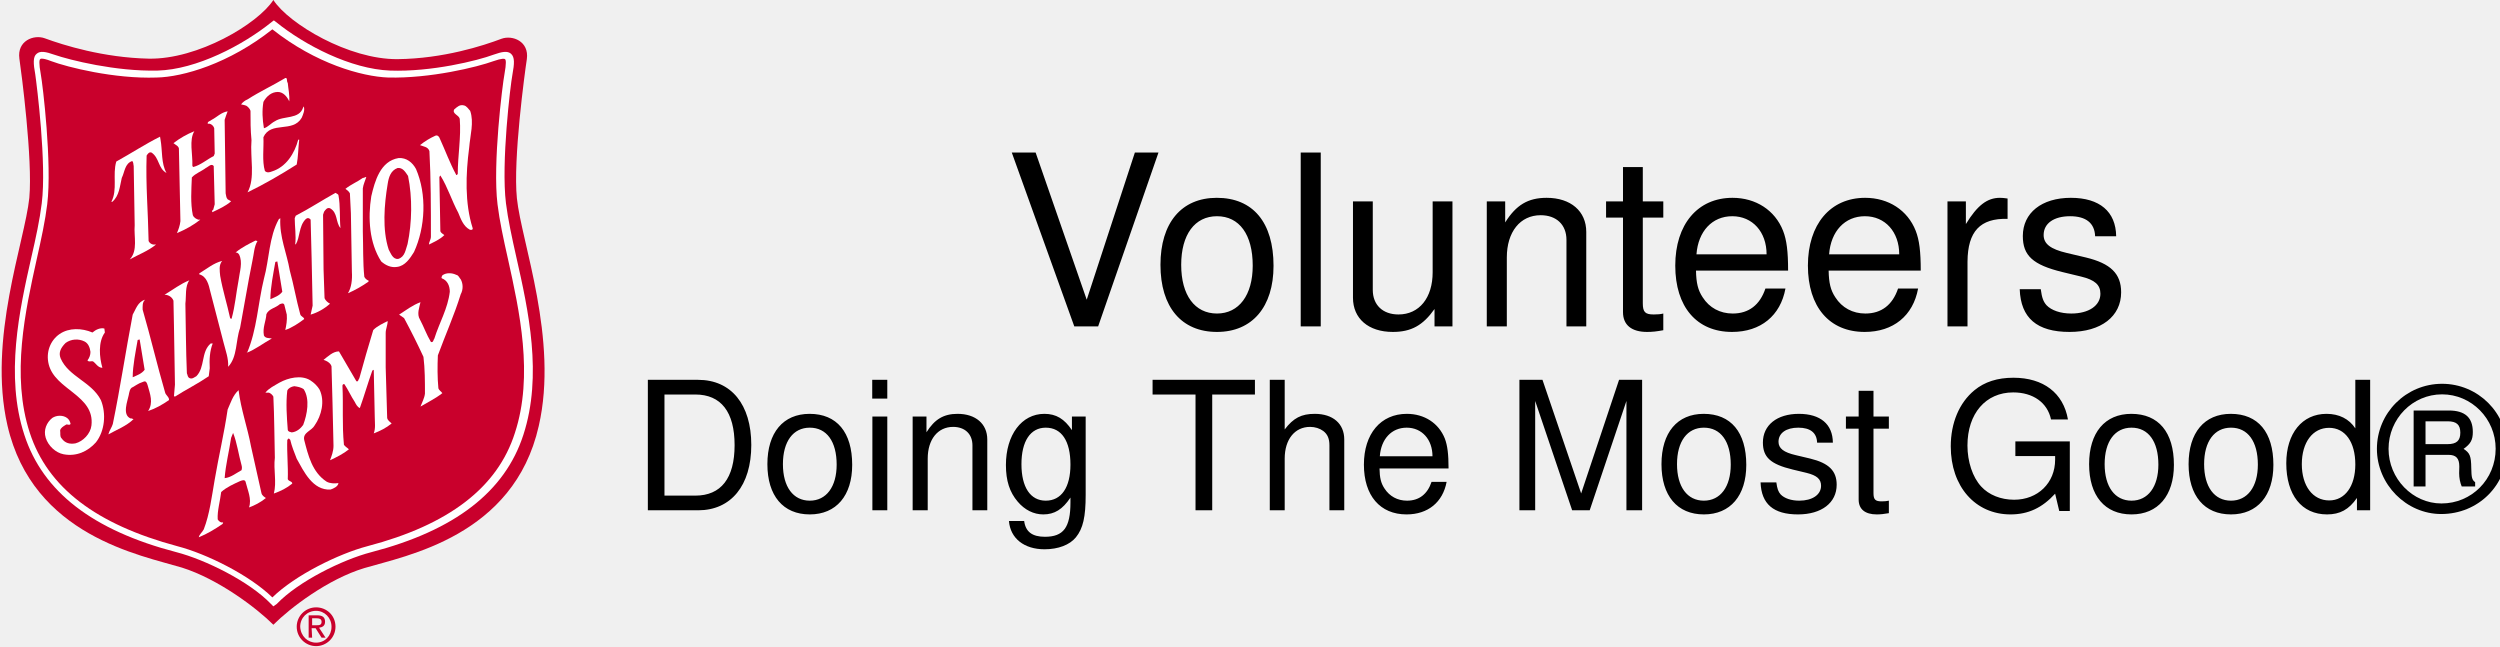
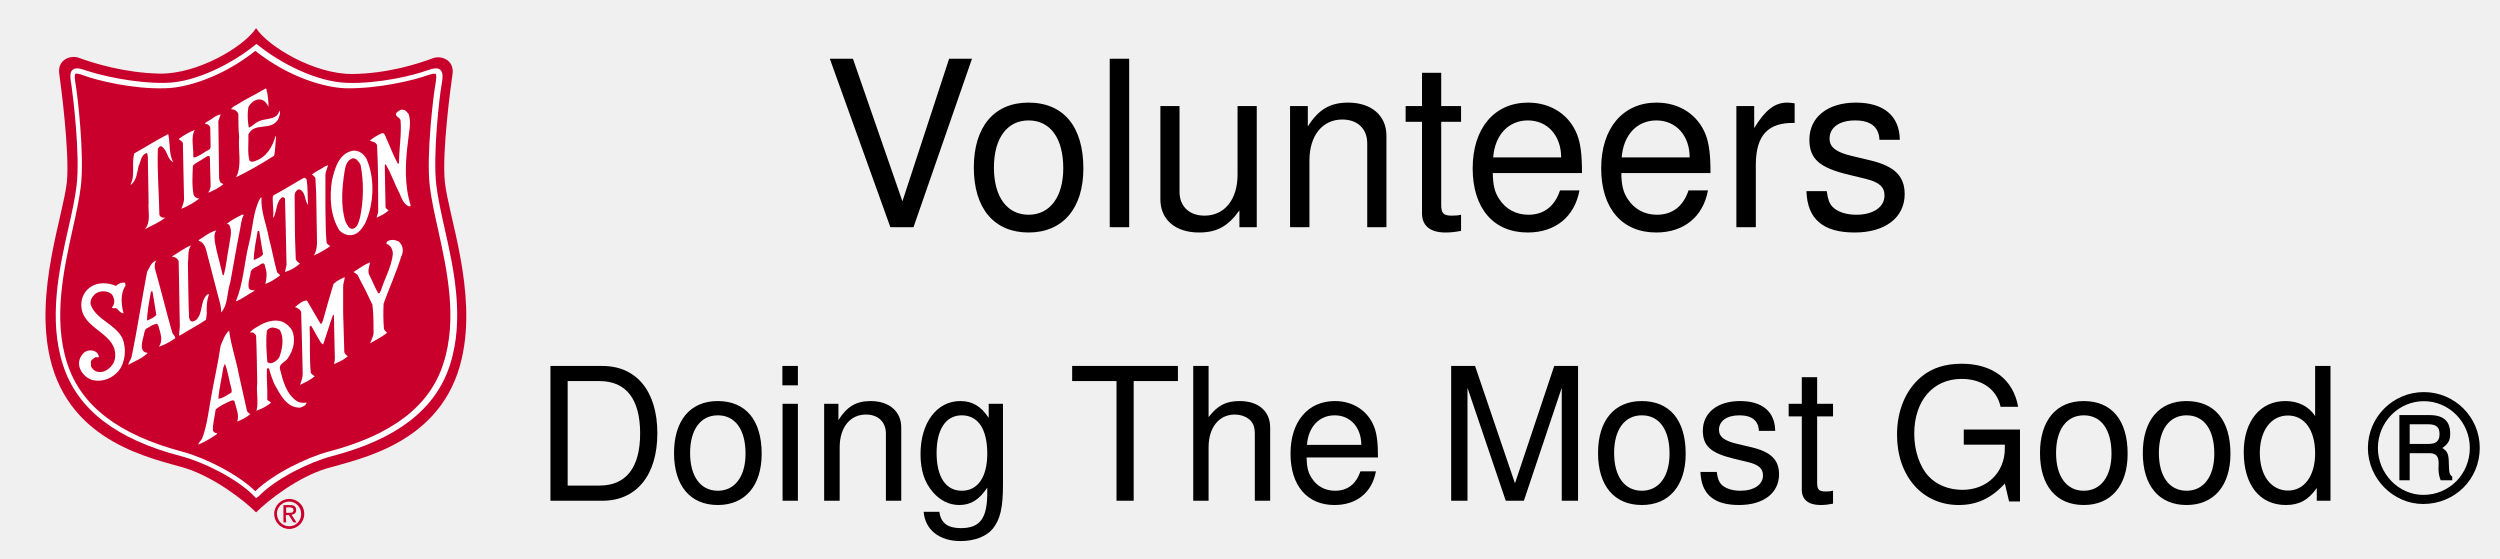
- <svg xmlns="http://www.w3.org/2000/svg" width="503px" height="130px" viewBox="0 0 503 130" version="1.1">
-   <defs />
-   <g id="icon" stroke="none" stroke-width="1" fill="none" fill-rule="evenodd">
+ <svg xmlns="http://www.w3.org/2000/svg" width="640px" height="143px" viewBox="-7 -4 640 145">
+   <g id="icon" stroke="none" stroke-width="1" fill="none" fill-rule="evenodd" transform="matrix(1, 0, 0, 1, 0, 3.306259)">
    <g id="TSA_logo_Horz_1line_new" transform="translate(-7, -7)">
      <g id="Layer_1">
        <g id="Group">
          <g id="XMLID_647_" transform="translate(7, 7)" fill-rule="nonzero">
            <g id="Group">
              <path d="M55,125.7 C58.4,122.3 66,116.5 73.3,114.3 C81.7,111.8 103.4,107.9 108.4,85.7 C112.4,68.3 104.9,48.7 104,39.9 C103.2,32.1 105.6,14.5 106,11.9 C106.5,8.3 103.1,7 100.9,7.8 C97.2,9.2 89.2,11.8 80,11.9 C70.2,12 58.1,4.8 55,0 C51.9,4.8 39.8,12 29.9,11.8 C20.8,11.6 12.8,9.1 9,7.7 C6.8,6.9 3.4,8.2 3.9,11.8 C4.3,14.5 6.6,32.1 5.9,39.8 C5,48.6 -2.5,68.2 1.5,85.6 C6.6,107.8 28.3,111.7 36.6,114.2 C43.9,116.5 51.6,122.3 55,125.7" id="XMLID_677_" fill="#C9002C" />
              <path d="M55,122 L54.5,121.5 C50.2,117 41.3,112.6 35.5,111.1 C18.6,106.7 8.6,98.9 4.9,87.5 C1,75.6 3.9,62.4 6.3,51.8 C7.2,47.9 8,44.2 8.4,40.9 C9.4,32.9 7.4,17.1 7.1,15 C6.7,12.8 6.6,11.4 7.4,10.8 C8.1,10.2 9.2,10.4 10.9,11 C14.1,12.1 23.3,14.4 31.7,14.2 C39.5,14 48.9,9.1 54.7,4.4 L55.1,4.1 L55.5,4.4 C61.3,9.1 70.6,13.9 78.5,14.2 C86.8,14.5 96.1,12.2 99.3,11 C101,10.4 102.1,10.2 102.8,10.8 C103.6,11.5 103.5,12.8 103.1,15 C102.7,17.1 100.8,32.8 101.8,40.9 C102.2,44.1 103,47.8 103.9,51.8 C106.3,62.4 109.2,75.5 105.3,87.5 C101.6,98.9 91.6,106.7 74.7,111.1 C68.9,112.6 60,117 55.7,121.5 L55,122 Z M8.4,11.8 C8.2,11.8 8.2,11.8 8.1,11.9 C7.9,12 7.8,12.7 8.2,14.9 C8.6,17 10.5,33 9.5,41.1 C9.1,44.4 8.3,48.1 7.4,52.1 C5.1,62.5 2.2,75.5 6,87.1 C9.6,98.1 19.3,105.5 35.7,109.9 C41.5,111.4 50.2,115.7 54.8,120.2 C59.4,115.7 68.2,111.4 73.9,109.9 C90.3,105.6 100.1,98.1 103.6,87.1 C107.4,75.5 104.5,62.5 102.2,52.1 C101.3,48.1 100.5,44.4 100.1,41.1 C99.1,32.9 101.1,17 101.5,14.9 C101.9,12.7 101.8,12 101.6,11.9 C101.5,11.8 101,11.7 99.3,12.3 C96,13.5 86.6,15.8 78.1,15.6 C72.8,15.4 63.5,12.8 54.8,5.9 C46.1,12.8 36.8,15.5 31.5,15.6 C23,15.9 13.5,13.5 10.3,12.3 C9.3,11.9 8.7,11.8 8.4,11.8 L8.4,11.8 Z" id="Shape" fill="#FFFFFF" />
              <path d="M57.9,16.7 C58,17.9 58.3,19.1 58.2,20.4 C57.8,19.5 57,18.5 55.9,18.5 C54.6,18.5 53.6,19.4 53,20.5 C52.7,22.3 52.8,24 53.1,25.8 C53.9,25.6 54.5,24.8 55.3,24.4 C57.1,23.2 60.2,24.1 61,21.6 L61.1,21.4 C61.4,22.1 61,23 60.7,23.7 C58.9,26.8 54.5,24.3 53,27.6 C53.1,29.8 52.7,32.4 53.3,34.4 C53.7,34.8 54.2,34.7 54.7,34.5 C57.6,33.6 59.3,30.8 60,28.1 L60.2,28.1 C60,29.8 60,31.6 59.7,33.1 C56.4,35.2 53.1,37.1 49.8,38.7 C51.4,35.8 50.3,31.8 50.6,28.2 C50.4,26.2 50.4,24.3 50.4,22.3 C50.3,21.9 49.9,21.5 49.6,21.3 C49.2,21.1 48.8,21.1 48.5,21 C48.8,20.6 49.3,20.2 49.8,20 C52.3,18.4 54.9,17.2 57.4,15.7 C57.9,15.6 57.6,16.3 57.9,16.7" id="XMLID_674_" fill="#FFFFFF" />
              <path d="M94.6,22.3 C95.4,24.6 94.6,27.2 94.4,29.7 C93.7,35 93.5,40.9 95.1,45.9 C95.2,46.3 94.7,46.3 94.5,46.2 C93.2,45.5 92.7,44 92.2,42.8 C90.9,40.4 90.1,37.7 88.6,35.3 L88.4,35.6 L88.6,46.5 C88.7,46.9 89.2,47.1 89.4,47.3 C88.5,48.2 87.3,48.7 86.3,49.2 C86.3,48.7 86.7,48.2 86.7,47.6 C86.7,41.9 86.7,35.9 86.4,30.4 C86.1,29.5 85.2,29.5 84.5,29.2 C85.5,28.4 86.5,27.8 87.6,27.3 C88.1,27.1 88.4,27.6 88.5,27.9 C89.6,30.3 90.5,32.8 91.8,35.2 C91.9,35.3 92,35.1 92.1,35 C92.1,31.3 92.8,27.6 92.5,23.9 C92.3,23.1 90.9,22.9 91.4,22 C92,21.5 92.5,21 93.3,21.2 C93.9,21.3 94.2,21.9 94.6,22.3" id="XMLID_673_" fill="#FFFFFF" />
              <path d="M45.8,22.4 C45.6,22.9 45.4,23.5 45.2,24.1 L45.4,38.9 C45.5,39.3 45.5,39.8 45.8,40.1 L46.5,40.5 C45.5,41.4 44,42.1 42.7,42.7 C42.7,42.6 42.6,42.3 42.9,42.2 L43.2,41.1 L43,33.4 C42.5,32.8 41.9,33.6 41.4,33.8 C40.5,34.5 39.3,34.9 38.6,35.7 C38.5,38.2 38.3,40.9 38.8,43.3 C39,43.8 39.4,44 39.9,44.2 L40.3,44.2 C38.9,45.3 37.3,46.2 35.6,46.9 C35.9,46.2 36.2,45.4 36.3,44.5 L36,30.1 C36.1,29.4 35.2,29.1 34.9,28.8 C36.2,27.8 37.6,27 39.1,26.4 C38,28.2 38.8,31 38.7,33.3 C38.7,33.5 38.9,33.6 38.9,33.6 C40.4,33.2 41.6,32.1 43,31.4 L43.2,30.9 L43.1,25.8 C43,25.4 42.6,25 42.2,24.9 L41.8,24.9 C41.7,24.4 42.3,24.4 42.6,24.1 C43.6,23.6 44.5,22.6 45.8,22.4" id="XMLID_672_" fill="#FFFFFF" />
              <path d="M32.3,28.1 C32.7,30.3 32.4,32.9 33.5,34.8 C31.8,33.9 32.1,31.8 30.5,30.7 C30,30.5 29.7,31 29.5,31.3 C29.3,37.2 29.8,42.7 29.9,48.5 C30.1,48.9 30.4,49.1 30.8,49.2 L31.4,49.2 C29.8,50.5 27.9,51.2 26.1,52.2 C27.8,50.4 26.9,47.6 27.1,45.3 L26.9,33.4 C26.8,33.1 26.9,32.7 26.6,32.4 C25.1,32.9 25.1,34.6 24.5,35.8 C24.1,37.5 24,39.4 22.6,40.6 L22.4,40.6 C23.7,38.2 22.6,35.1 23.4,32.5 C26.3,30.9 29.2,29 32.2,27.5 L32.3,28.1 Z" id="XMLID_671_" fill="#FFFFFF" />
              <path d="M83.7,34 C85.9,39.1 85.6,45.7 83.3,50.7 C82.5,52 81.5,53.5 79.9,53.7 C78.7,53.9 77.6,53.4 76.7,52.6 C74.3,48.9 74,43.9 74.7,39.5 C75.4,36.5 76.5,32.4 80.2,31.8 C81.8,31.7 83,32.7 83.7,34 M80,33.8 C78.6,34.3 78.2,35.7 78,37 C77.3,41.2 76.9,46.2 78.2,50.2 C78.6,50.9 79,52.2 80.1,52.1 C81.5,51.7 81.6,50.2 82,49.1 C82.9,44.8 83,39.8 82.1,35.4 C81.5,34.5 81,33.7 80,33.8" id="Shape" fill="#FFFFFF" />
              <path d="M73.7,35.6 C73.5,36.3 73.1,37.1 73,37.9 L73,46.6 C73.1,49.6 73,52.8 73.3,55.7 C73.5,56.1 73.8,56.3 74.2,56.5 L74.1,56.7 C72.8,57.6 71.4,58.4 70,59 C70.7,57.9 70.9,56.3 70.8,54.7 L70.6,42.9 L70.4,38.9 C70.2,38.5 69.8,38.2 69.5,38 C70.6,37.1 71.9,36.6 73,35.8 C73.3,35.8 73.5,35.6 73.7,35.6" id="XMLID_668_" fill="#FFFFFF" />
              <path d="M68.1,39.3 C68.5,41.4 68.3,43.8 68.5,45.9 C67.5,44.7 68,42.8 66.4,41.9 C65.8,41.7 65.5,42.2 65.2,42.6 L65,43.2 L65.1,54.2 L65.3,60 C65.5,60.5 66,60.9 66.4,61.1 C65.3,62.1 63.9,62.9 62.5,63.3 L62.9,61.5 L62.7,52 L62.5,44.2 C62.2,43.8 61.8,43.8 61.5,44.1 C60.1,45.5 60.4,47.7 59.5,49.2 L59.4,49.1 C59.6,47.5 59.3,45.5 59.3,43.9 L59.5,43.4 C62.2,42 64.8,40.3 67.5,38.8 C67.8,39 68.1,39.1 68.1,39.3" id="XMLID_667_" fill="#FFFFFF" />
              <path d="M51.8,48.5 C51.1,49.7 51.1,51.1 50.8,52.4 L50.1,56 L48.3,66 C47.4,68.5 47.8,71.8 45.9,73.8 C46,72.1 45.4,70.6 45,69 L42.3,58.6 C42,57.3 41.6,55.6 40.1,55.2 L40.1,55 C41.6,54.1 43,52.9 44.7,52.5 C44,53.3 44.2,54.5 44.3,55.5 C44.8,58.4 45.7,61.2 46.3,64 C46.4,64.1 46.5,64.2 46.6,64.1 C47.3,61.6 47.5,59 48,56.4 C48.2,54.7 48.9,52.8 48.1,51.2 C47.9,50.9 47.7,50.8 47.4,50.8 C48.6,49.8 50,49.1 51.4,48.4 L51.8,48.5 Z" id="XMLID_666_" fill="#FFFFFF" />
              <path d="M92.7,56.2 C93.2,57.1 93.2,58.3 92.7,59.2 C91.4,63.4 89.6,67.4 88.1,71.5 C88,73.6 88,76 88.2,78.1 C88.3,78.5 88.8,78.8 89,79.1 C87.6,80.2 86.1,80.9 84.6,81.8 C84.9,81 85.4,80.1 85.5,79.2 C85.5,76.8 85.5,74.2 85.2,71.8 C84,69.2 82.7,66.6 81.3,64 L80.3,63.3 C81.7,62.4 83,61.4 84.6,60.8 C84.4,61.8 83.8,63.2 84.5,64.3 C85.3,65.8 85.8,67.3 86.7,68.8 C87.2,69 87.2,68.3 87.4,68.1 C88.4,64.9 90.1,62.1 90.5,58.7 C90.5,57.5 90,56.4 88.9,56 C88.7,55.8 89,55.5 89,55.4 C89.8,54.8 91,54.9 91.8,55.3 C92.3,55.4 92.4,55.9 92.7,56.2" id="XMLID_665_" fill="#FFFFFF" />
              <path d="M37.3,61.1 C37.4,65.8 37.4,70.4 37.6,75.1 C37.8,75.5 37.7,75.9 38.2,76.1 C38.7,76.3 39.1,75.9 39.5,75.7 C41.3,73.9 40.4,70.8 42.4,69.1 L42.8,69.1 C42.2,70.6 42.1,72.4 42.2,74.1 C42.1,74.6 42.1,75.2 42,75.7 C39.8,77.2 37.4,78.4 35.2,79.8 L35,79.7 L35.2,77.4 L35,65.5 L34.9,60.5 C34.6,59.7 33.8,59.3 33.1,59.3 C34.8,58.3 36.3,57.1 38.1,56.4 C37.2,57.6 37.5,59.5 37.3,61.1" id="XMLID_664_" fill="#FFFFFF" />
              <path d="M78,64.6 C78,65.4 77.6,66.2 77.6,67 L77.6,73.9 L77.9,84.1 C78,84.6 78.5,84.9 78.8,85.2 C77.7,86.1 76.5,86.7 75.2,87.2 C75.6,86.1 75.4,85.1 75.4,83.8 L75.2,74.5 C75.1,74.3 75,74.5 74.9,74.6 C74,77.1 73.3,79.6 72.4,82.1 C71.9,81.9 71.6,81.3 71.4,80.9 C70.6,79.7 70.1,78.5 69.3,77.3 C69.1,77.2 68.9,77.4 68.9,77.6 C69.1,81.7 68.8,85.4 69.2,89.5 C69.5,89.9 69.9,90.1 70.2,90.4 C69.1,91.3 67.7,92 66.4,92.6 C66.7,91.8 67.1,90.8 67.1,89.7 L66.9,81 L66.7,73.7 C66.5,73 65.7,72.6 65.1,72.4 C66,71.7 67,70.7 68.2,70.7 C69.4,72.7 70.5,74.7 71.7,76.7 C72.1,76.9 72.1,76.3 72.3,76.1 C73.2,72.8 74.1,69.7 75.1,66.4 C75.9,65.6 77,65.1 78,64.6" id="XMLID_663_" fill="#FFFFFF" />
              <path d="M21.1,66.9 C19.7,68.8 20,71.9 20.6,74 C19.7,74 19.3,73.1 18.7,72.7 C18.4,72.6 17.8,72.9 17.6,72.5 C18,72 18.2,71.4 18.2,70.8 C18.1,70 17.8,69.1 17,68.7 C15.8,68.1 14.3,68.2 13.2,69 C12.3,69.9 11.7,70.9 12.2,72.1 C13.8,75.8 18.4,76.8 20.3,80.5 C21.4,83.2 21.1,86.7 19.3,89 C17.7,90.8 15.4,91.9 12.8,91.4 C11.2,91.1 9.7,89.7 9.2,88.1 C8.7,86.5 9.4,85 10.5,84.1 C11.4,83.5 12.7,83.5 13.5,84.1 C13.9,84.4 14.1,84.8 14.2,85.3 C13.9,85.7 13.5,85.2 13.2,85.5 C12.7,85.8 12.2,86.1 12.1,86.6 C12.2,87.3 12,87.8 12.4,88.2 C13.1,89.2 14.1,89.4 15.2,89.2 C16.7,88.8 18.2,87.3 18.4,85.6 C19.1,79.5 11.1,78.5 9.8,73.3 C9.2,70.9 10.1,68.5 12,67.2 C13.9,65.9 16.5,66 18.6,66.9 C19.3,66.3 20.2,65.9 21,66.1 L21.1,66.9 Z" id="XMLID_662_" fill="#FFFFFF" />
              <path d="M29.2,60.3 C28.6,60.8 28.7,61.7 28.7,62.3 C30.3,67.8 31.6,73.4 33.2,78.9 C33.3,79.5 34.1,79.9 34,80.5 C32.7,81.4 31.3,82.2 29.8,82.7 C30.9,81 30.2,79.3 29.7,77.5 C29.4,76.5 29.1,76.7 28.6,76.9 C27.9,77.1 27.1,77.7 26.7,77.9 C26.1,78.1 26,79 25.9,79.5 C25.7,80.6 24.5,83.5 26.3,84.2 C26.6,84.1 26.7,84.4 26.9,84.3 C25.5,85.7 23.4,86.5 21.8,87.4 C22,86.6 22.5,86 22.7,85.3 C24.2,78 25.3,70.6 26.7,63.3 C27.3,62.3 27.7,60.7 29.2,60.3 L29.2,60.3 Z M28.1,68.3 L27.7,68.4 C27.3,70.7 26.7,73.6 26.7,75.9 C27.6,75.5 28.5,75.2 29.1,74.4 L28.1,68.3 Z" id="Shape" fill="#FFFFFF" />
              <path d="M64.3,78.4 C65.4,80.7 64.7,83.6 63.3,85.6 C62.7,86.7 60.9,87 61.2,88.5 C62,91.6 62.8,95 65.7,96.9 C66.4,97.3 67.3,97.3 68.1,97.2 C68,97.9 67.1,98.3 66.5,98.5 C62.9,98.7 61.1,94.8 59.7,92.3 C59.2,91 58.7,89.8 58.4,88.5 L58.1,88.2 L57.8,88.5 C57.7,91.1 58,93.8 57.9,96.4 C58.1,96.9 58.8,96.8 58.8,97.3 C57.7,98.2 56.5,98.8 55.1,99.3 C55.7,97 55,94.5 55.3,92.1 C55.2,88.1 55.2,83.9 55,79.8 C54.8,79.4 54.4,79.1 54.1,79 L53.4,79 C54.1,78.1 55.2,77.6 56.2,77 C58,76 60.6,75.4 62.4,76.5 C63.2,77 63.9,77.7 64.3,78.4 M59.2,77.7 C58.6,77.8 58,78.1 57.8,78.6 C57.5,81.1 57.7,83.9 57.9,86.5 C58,86.9 58.4,86.9 58.7,87 C59.7,86.9 60.5,86.2 61,85.5 C61.8,83.4 62.4,80.3 61.1,78.3 C60.5,77.9 59.9,77.8 59.2,77.7" id="Shape" fill="#FFFFFF" />
              <path d="M50.5,89.8 L52.6,99.2 C52.7,99.7 53.2,100 53.5,100.2 C52.4,101.1 51.2,101.7 50.1,102.1 C50.7,100.4 49.8,98.6 49.4,96.9 C49.2,96.4 48.6,96.7 48.3,96.8 C47,97.4 45.6,98 44.5,99 C44.3,100.8 43.7,102.7 43.8,104.5 C44.1,105 44.5,105.2 44.9,105.1 L44.8,105.4 C43.2,106.5 41.7,107.4 40,108.1 C40.1,107.5 40.7,107.1 41,106.5 C42.2,103.4 42.6,99.9 43.2,96.5 C44,91.8 45.1,87.2 45.8,82.4 C46.4,81.1 46.8,79.6 48,78.5 C48.5,82.5 49.8,86 50.5,89.8 M46.9,87.1 L46.5,88.1 C46.1,90.8 45.4,93.5 45.2,96.2 C46.4,96.1 47.5,95.2 48.6,94.6 C48.7,94.2 48.7,94 48.6,93.6 C48,91.5 47.7,89.1 46.9,87.1" id="Shape" fill="#FFFFFF" />
              <path d="M59.7,126.1 C59.7,123.9 61.5,122.2 63.6,122.2 C65.7,122.2 67.5,123.8 67.5,126.1 C67.5,128.3 65.7,130 63.6,130 C61.5,130 59.7,128.3 59.7,126.1 L59.7,126.1 Z M63.6,129.3 C65.4,129.3 66.7,127.9 66.7,126.1 C66.7,124.3 65.3,122.9 63.6,122.9 C61.8,122.9 60.4,124.3 60.4,126.1 C60.5,128 61.9,129.3 63.6,129.3 L63.6,129.3 Z M62.8,128.3 L62.1,128.3 L62.1,123.8 L63.8,123.8 C64.9,123.8 65.4,124.2 65.4,125.1 C65.4,125.9 64.9,126.2 64.2,126.3 L65.5,128.3 L64.7,128.3 L63.5,126.4 L62.7,126.4 L62.8,128.3 Z M63.6,125.8 C64.2,125.8 64.7,125.8 64.7,125.1 C64.7,124.5 64.2,124.4 63.7,124.4 L62.8,124.4 L62.8,125.8 L63.6,125.8 Z" id="Shape" fill="#C9002C" />
              <path d="M58.3,54.4 C59.1,57.3 59.6,60.3 60.4,63.2 C60.5,63.7 61.2,63.8 61.2,64.2 C60,65.1 58.8,65.9 57.4,66.4 C57.6,65.5 57.8,64.4 57.7,63.3 L57.2,61.3 C57,60.9 56.6,61.1 56.3,61.2 C55.4,62 54.1,62.1 53.6,63.2 C53.5,64.7 52.8,65.9 53.1,67.5 C53.4,68.1 54.1,68 54.7,68.1 C52.9,69.1 51.4,70.3 49.6,71 L49.7,71 C51.7,66.4 51.9,61 53.1,56.1 C54.2,52.1 54.1,47.7 56.1,44.1 L56.4,43.9 C56.2,47.7 57.7,50.9 58.3,54.4 L58.3,54.4 Z M55.8,52.6 L55.4,52.7 C55,55 54.4,57.9 54.4,60.2 C55.3,59.8 56.2,59.5 56.8,58.7 L55.8,52.6 Z" id="Shape" fill="#FFFFFF" />
            </g>
          </g>
-           <rect id="Rectangle-6" x="0" y="0" width="648" height="144" />
-           <text id="Doing-The-Most-Good®" fill="#000000" font-family="Helvetica" font-size="36" font-weight="normal">
-             <tspan x="134.144" y="109.674">Doing The Most Good</tspan>
-             <tspan x="485.689" y="109.674" font-size="34.312">®</tspan>
+           <rect id="Rectangle-6" x="0" y="0" width="640" height="144" />
+           <text id="Doing-The-Most-Good®" fill="#000000" font-family="Helvetica" font-size="48" font-weight="normal" style="white-space: pre;">
+             <tspan x="134.144" y="129.674">Doing The Most Good</tspan>
+             <tspan x="610.689" y="129.674" font-size="38">®</tspan>
          </text>
-           <text id="Volunteers" fill="#000000" font-family="Helvetica" font-size="48" font-weight="normal">
-             <tspan x="209.132" y="72.674">Volunteers</tspan>
+           <text id="Volunteers" fill="#000000" font-family="Helvetica" font-size="60" font-weight="normal" style="white-space: pre;">
+             <tspan x="209.132" y="58.675">Volunteers</tspan>
          </text>
        </g>
      </g>
    </g>
  </g>
</svg>
